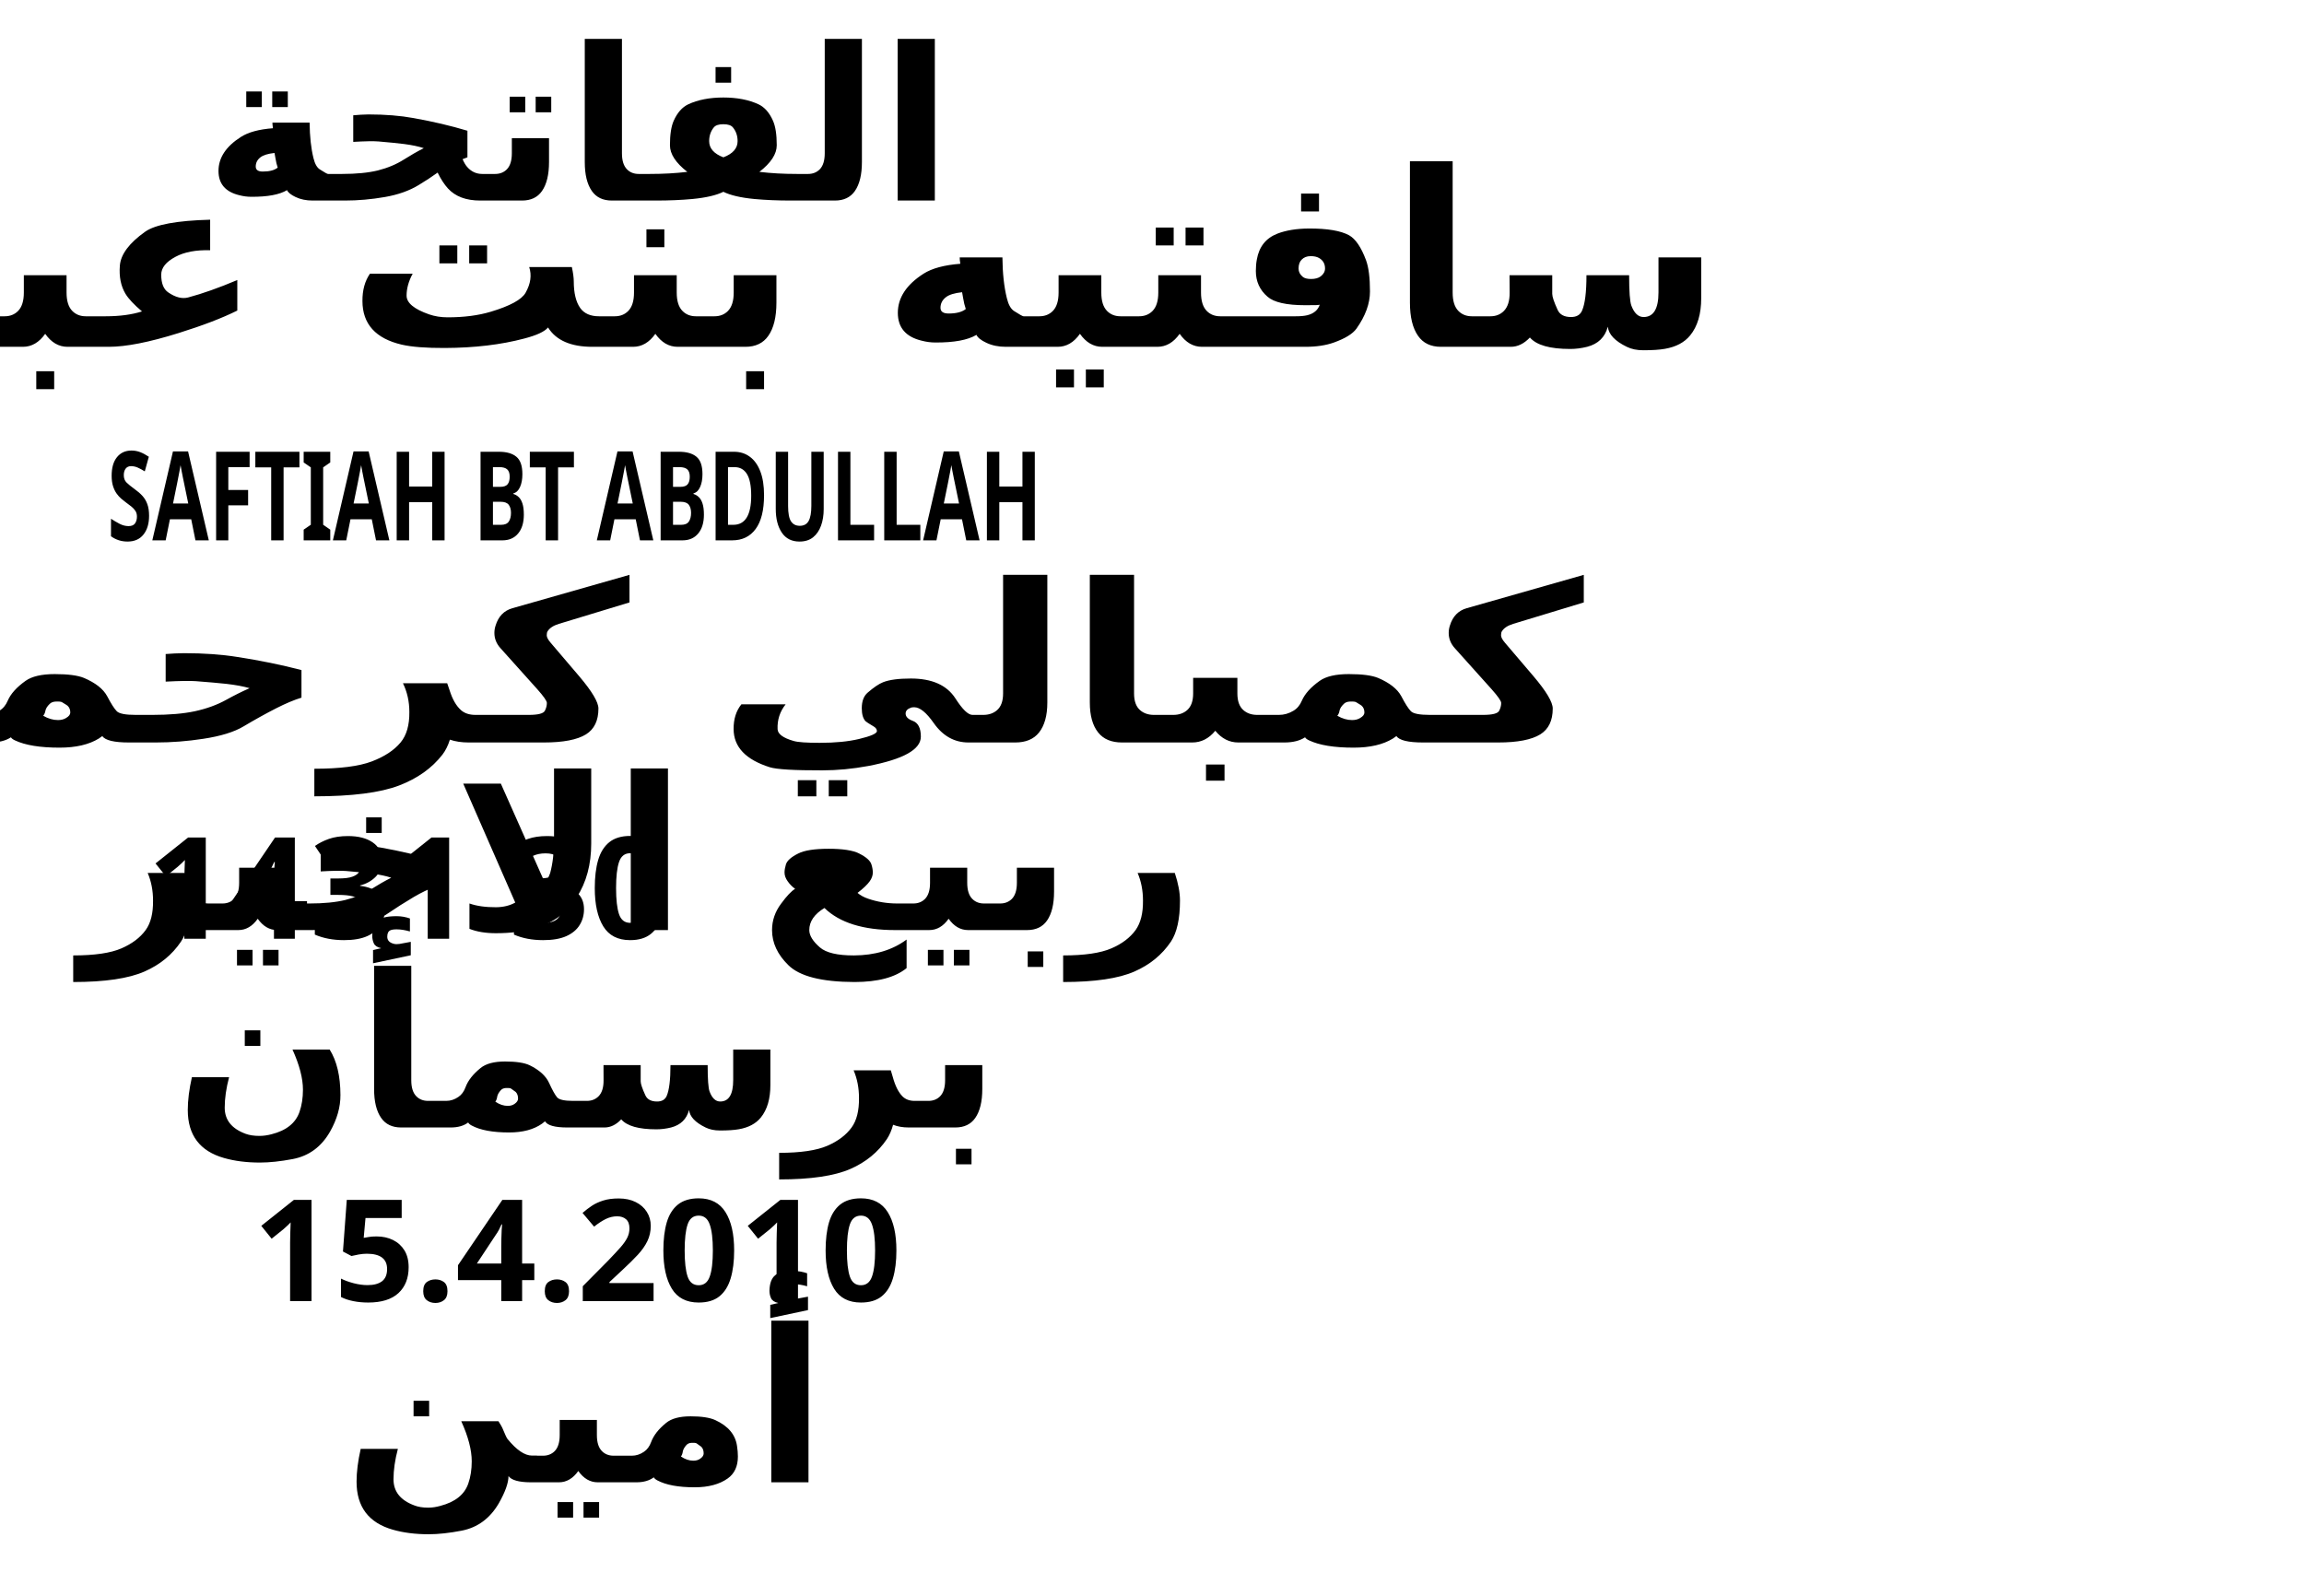
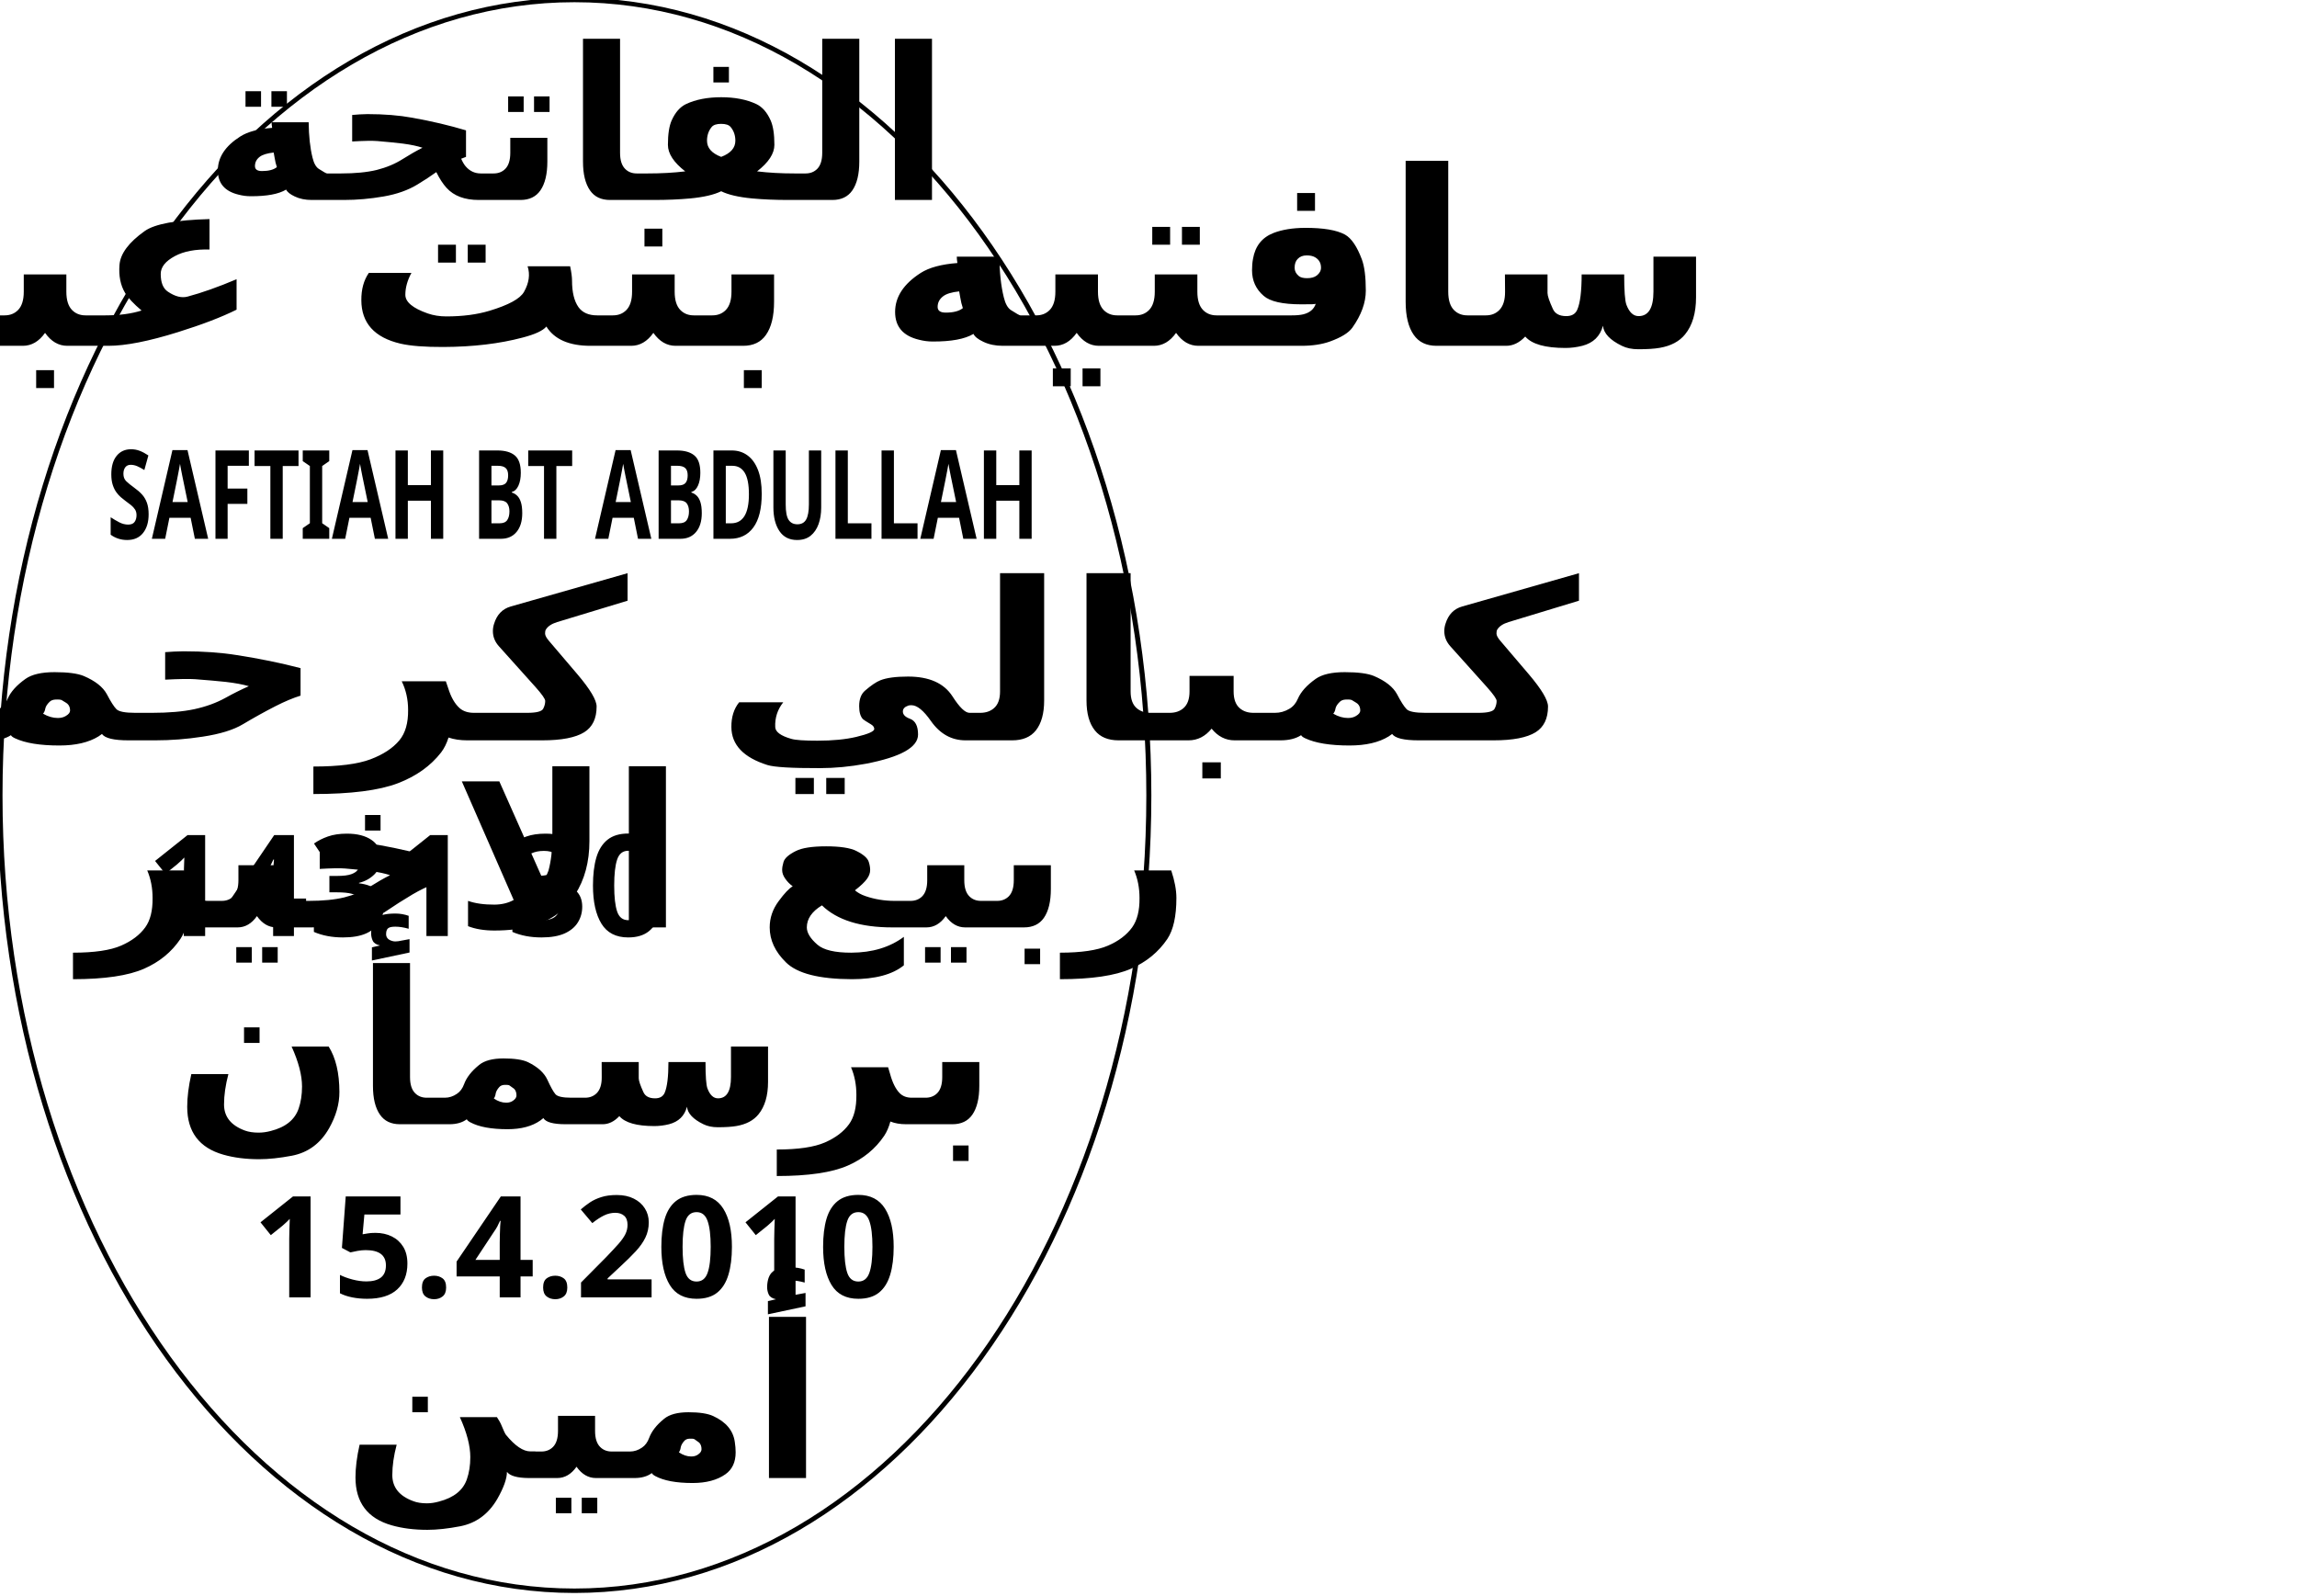
- <svg xmlns="http://www.w3.org/2000/svg" version="1.1" id="svg2" width="100%" height="100%">
-   <defs id="defs16" />
-   <path style="fill:none;stroke:none" id="frame" d="m -12.715,220.578 a 114.436,179.072 0 1 1 -228.873,0 114.436,179.072 0 1 1 228.873,0 z" transform="matrix(1.278001,0,0,1.130831,308.75,-46.93689)" />
+ <svg xmlns="http://www.w3.org/2000/svg">
+   <path id="frame" d="m -12.715,220.578 a 114.436,179.072 0 1 1 -228.873,0 114.436,179.072 0 1 1 228.873,0 z" transform="matrix(1.278001,0,0,1.130831,308.75,-46.93689)" style="fill:none;stroke:#000000;stroke-width:1;" />
  <text style="font-size:54px;font-weight:bold;text-align:center;text-anchor:middle;font-family:Traditional Arabic" id="alfatihah" y="50.909" x="146.896">الفاتحة</text>
-   <text style="font-size:62px;text-align:center;text-anchor:middle;font-family:Traditional Arabic;font-weight:bold" id="jawi" y="88.043" x="146.25">سافتيه بنت عبدالله</text>
-   <text style="font-size:25.572px;font-weight:bold;text-align:center;text-anchor:middle;font-family:Traditional Arabic" id="name" transform="scale(0.8121103,1.23136)" y="111.405" x="179.624">SAFTIAH BT ABDULLAH</text>
-   <text style="font-size:59.977px;font-weight:bold;text-align:center;text-anchor:middle;font-family:Traditional Arabic" id="back" y="201.876" x="114.298" dx="0 0 0 0 0 0 0 12.852 0 8.568" transform="scale(1.071015,0.933694)">كمبالي كرحمةاللة</text>
+   <text id="jawi" style="font-size:62px;text-align:center;text-anchor:middle;font-family:Traditional Arabic;font-weight:bold" y="88.043" x="146.25">سافتيه بنت عبدالله</text>
+   <text id="name" style="font-size:25.572px;font-weight:bold;text-align:center;text-anchor:middle;font-family:Traditional Arabic" transform="scale(0.8121103,1.23136)" y="111.405" x="179.624">SAFTIAH BT ABDULLAH</text>
+   <text id="back" style="font-size:59.977px;font-weight:bold;text-align:center;text-anchor:middle;font-family:Traditional Arabic" y="201.876" x="114.298" dx="0 0 0 0 0 0 0 12.852 0 8.568" transform="scale(1.071015,0.933694)">كمبالي كرحمةاللة</text>
  <text id="deathmuslim" style="font-size:36px;font-weight:bold;text-align:start;text-anchor:start;font-family:Traditional Arabic" y="238.31" x="37.354" dx="0 0 0 0 0 100">1431 30</text>
-   <text style="font-size:54px;font-weight:bold;text-align:center;text-anchor:middle;font-family:Traditional Arabic" id="deathmonth" y="236.111" x="162">ربيع الاخير</text>
-   <text style="font-size:54px;font-weight:bold;text-align:center;text-anchor:middle;font-family:Traditional Arabic" id="equals" y="286.225" x="149.104">برسمأن</text>
-   <text style="font-size:36px;font-weight:bold;text-align:center;text-anchor:middle;font-family:Traditional Arabic" id="death" x="146.531" y="330.31">15.4.2010</text>
-   <text style="font-size:54px;text-align:center;text-anchor:middle;font-family:Traditional Arabic;font-weight:bold" id="amin" y="376.302" x="148.471">أمين</text>
+   <text id="deathmonth" style="font-size:54px;font-weight:bold;text-align:center;text-anchor:middle;font-family:Traditional Arabic" y="236.111" x="162">ربيع الاخير</text>
+   <text id="equals" style="font-size:54px;font-weight:bold;text-align:center;text-anchor:middle;font-family:Traditional Arabic" y="286.225" x="149.104">برسمأن</text>
+   <text id="death" style="font-size:36px;font-weight:bold;text-align:center;text-anchor:middle;font-family:Traditional Arabic" x="146.531" y="330.31">15.4.2010</text>
+   <text id="amin" style="font-size:54px;text-align:center;text-anchor:middle;font-family:Traditional Arabic;font-weight:bold" y="376.302" x="148.471">أمين</text>
</svg>
